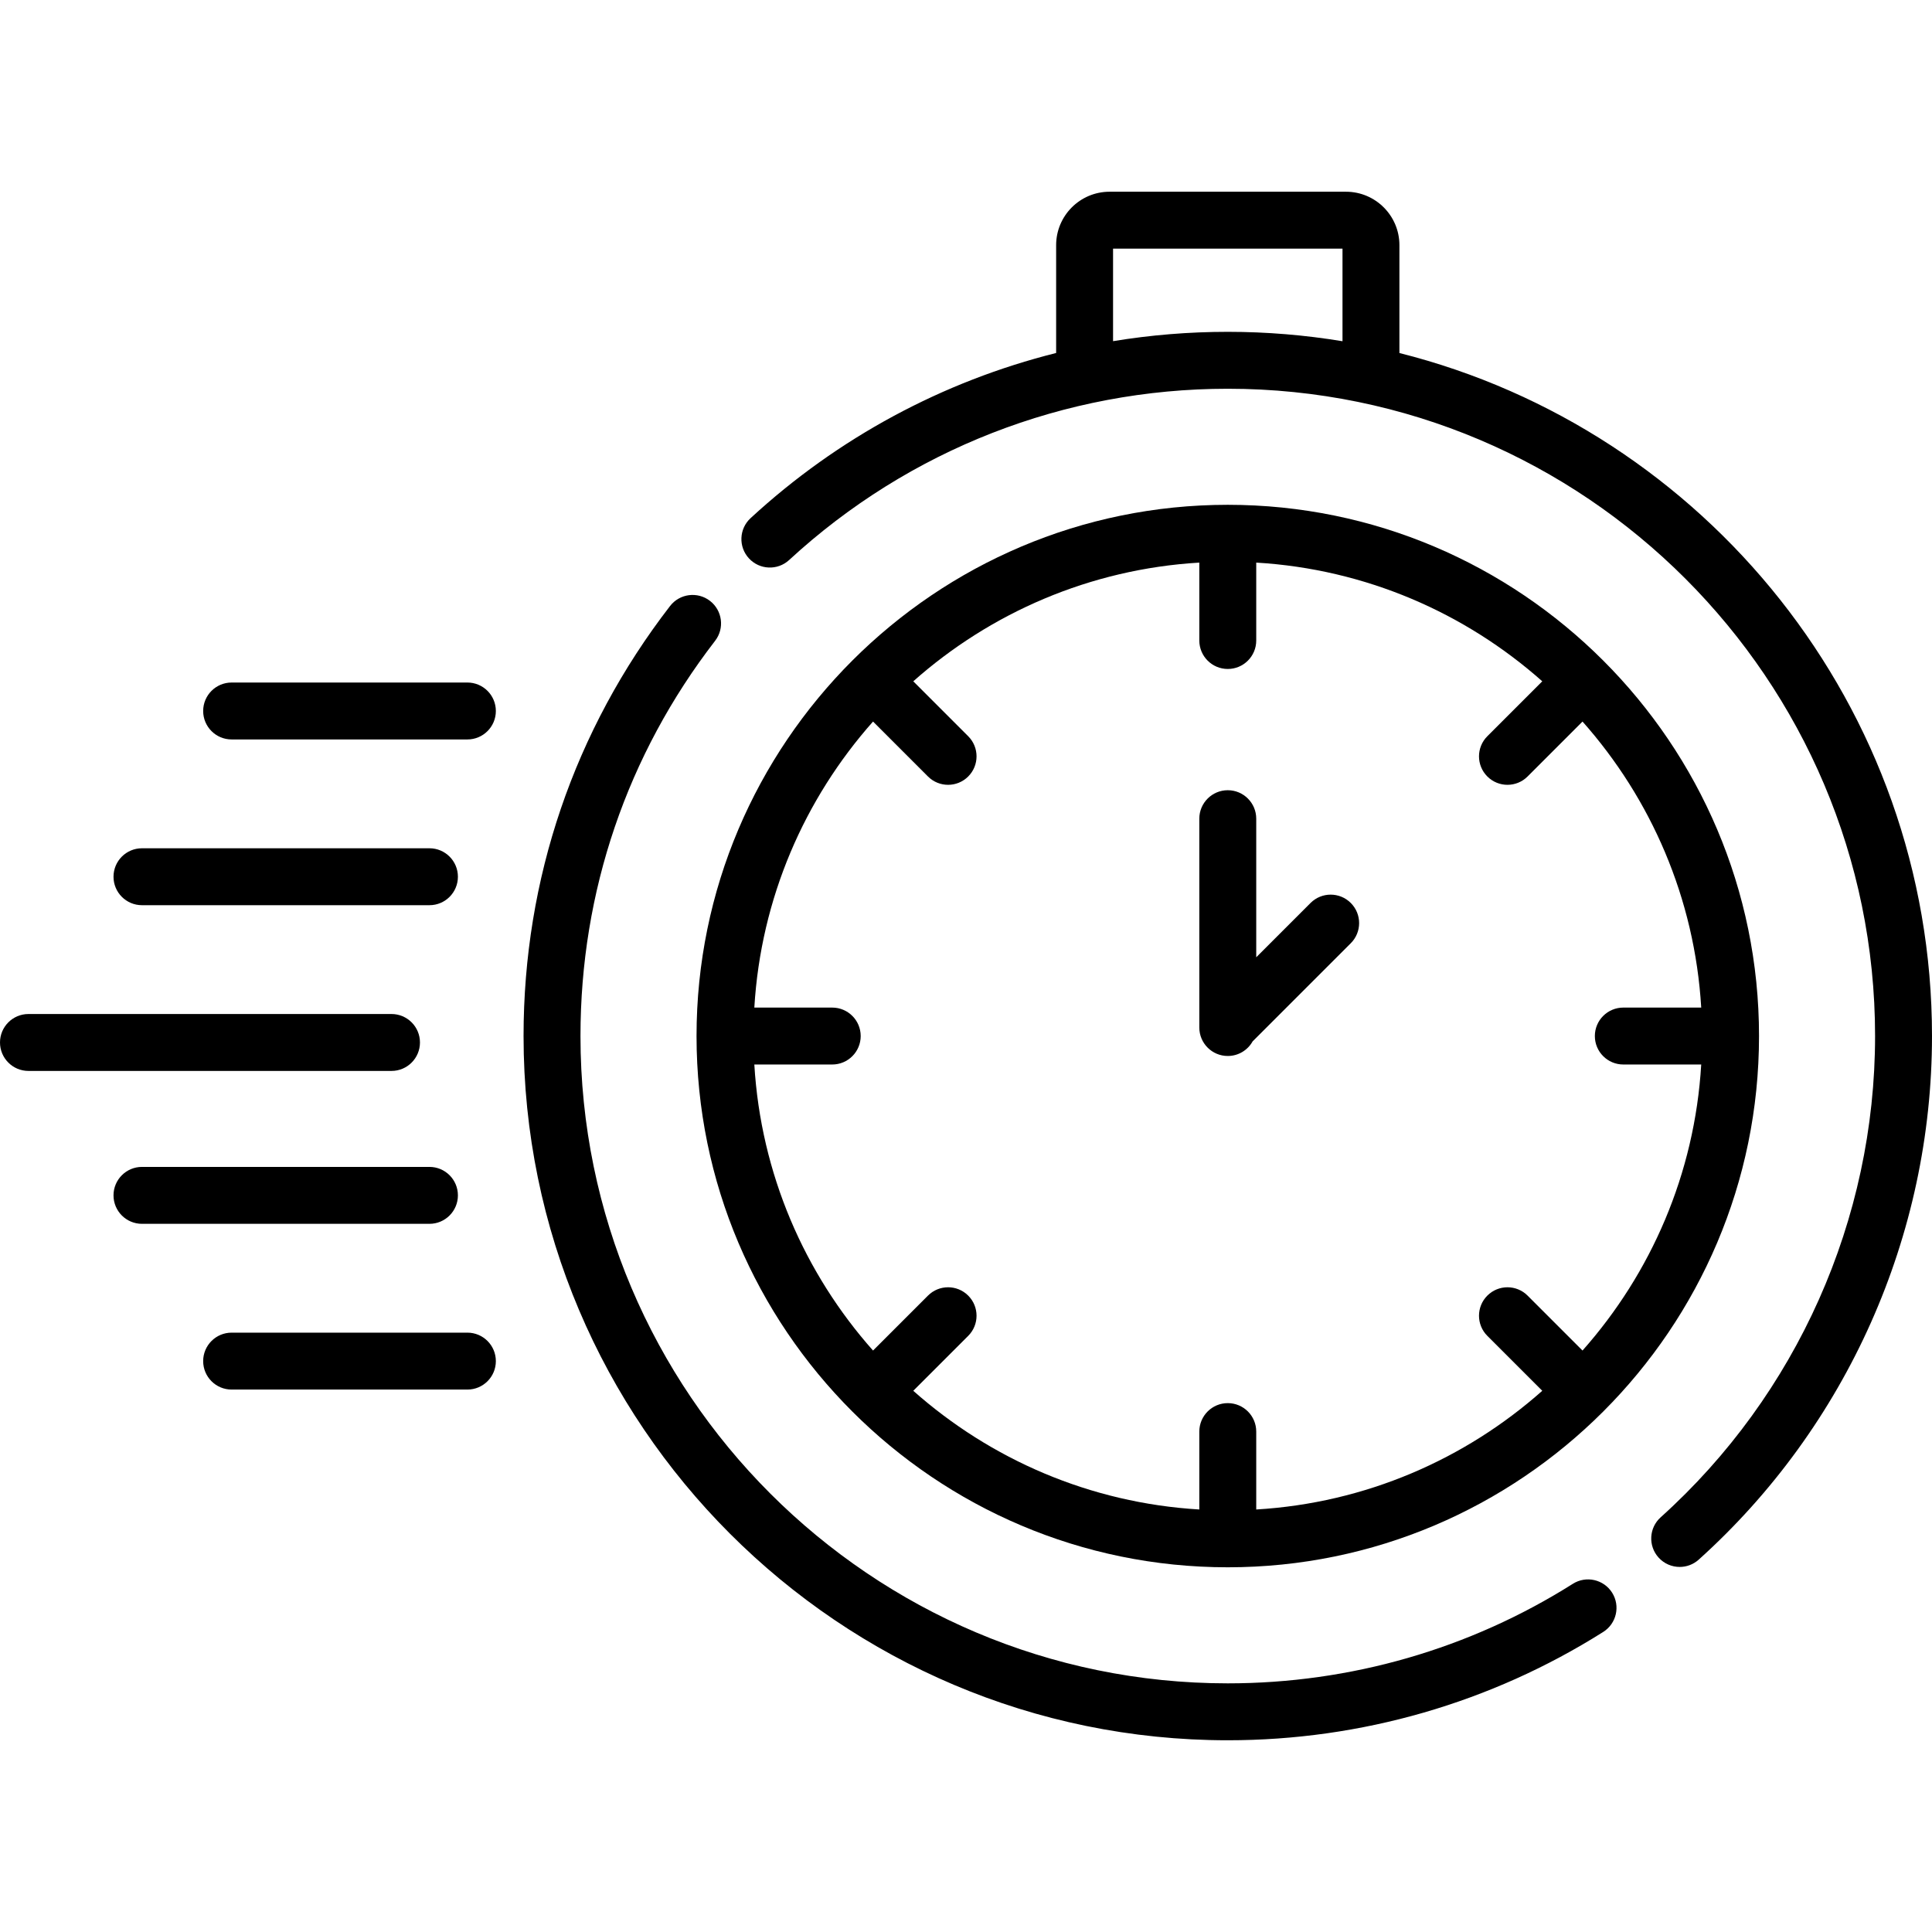
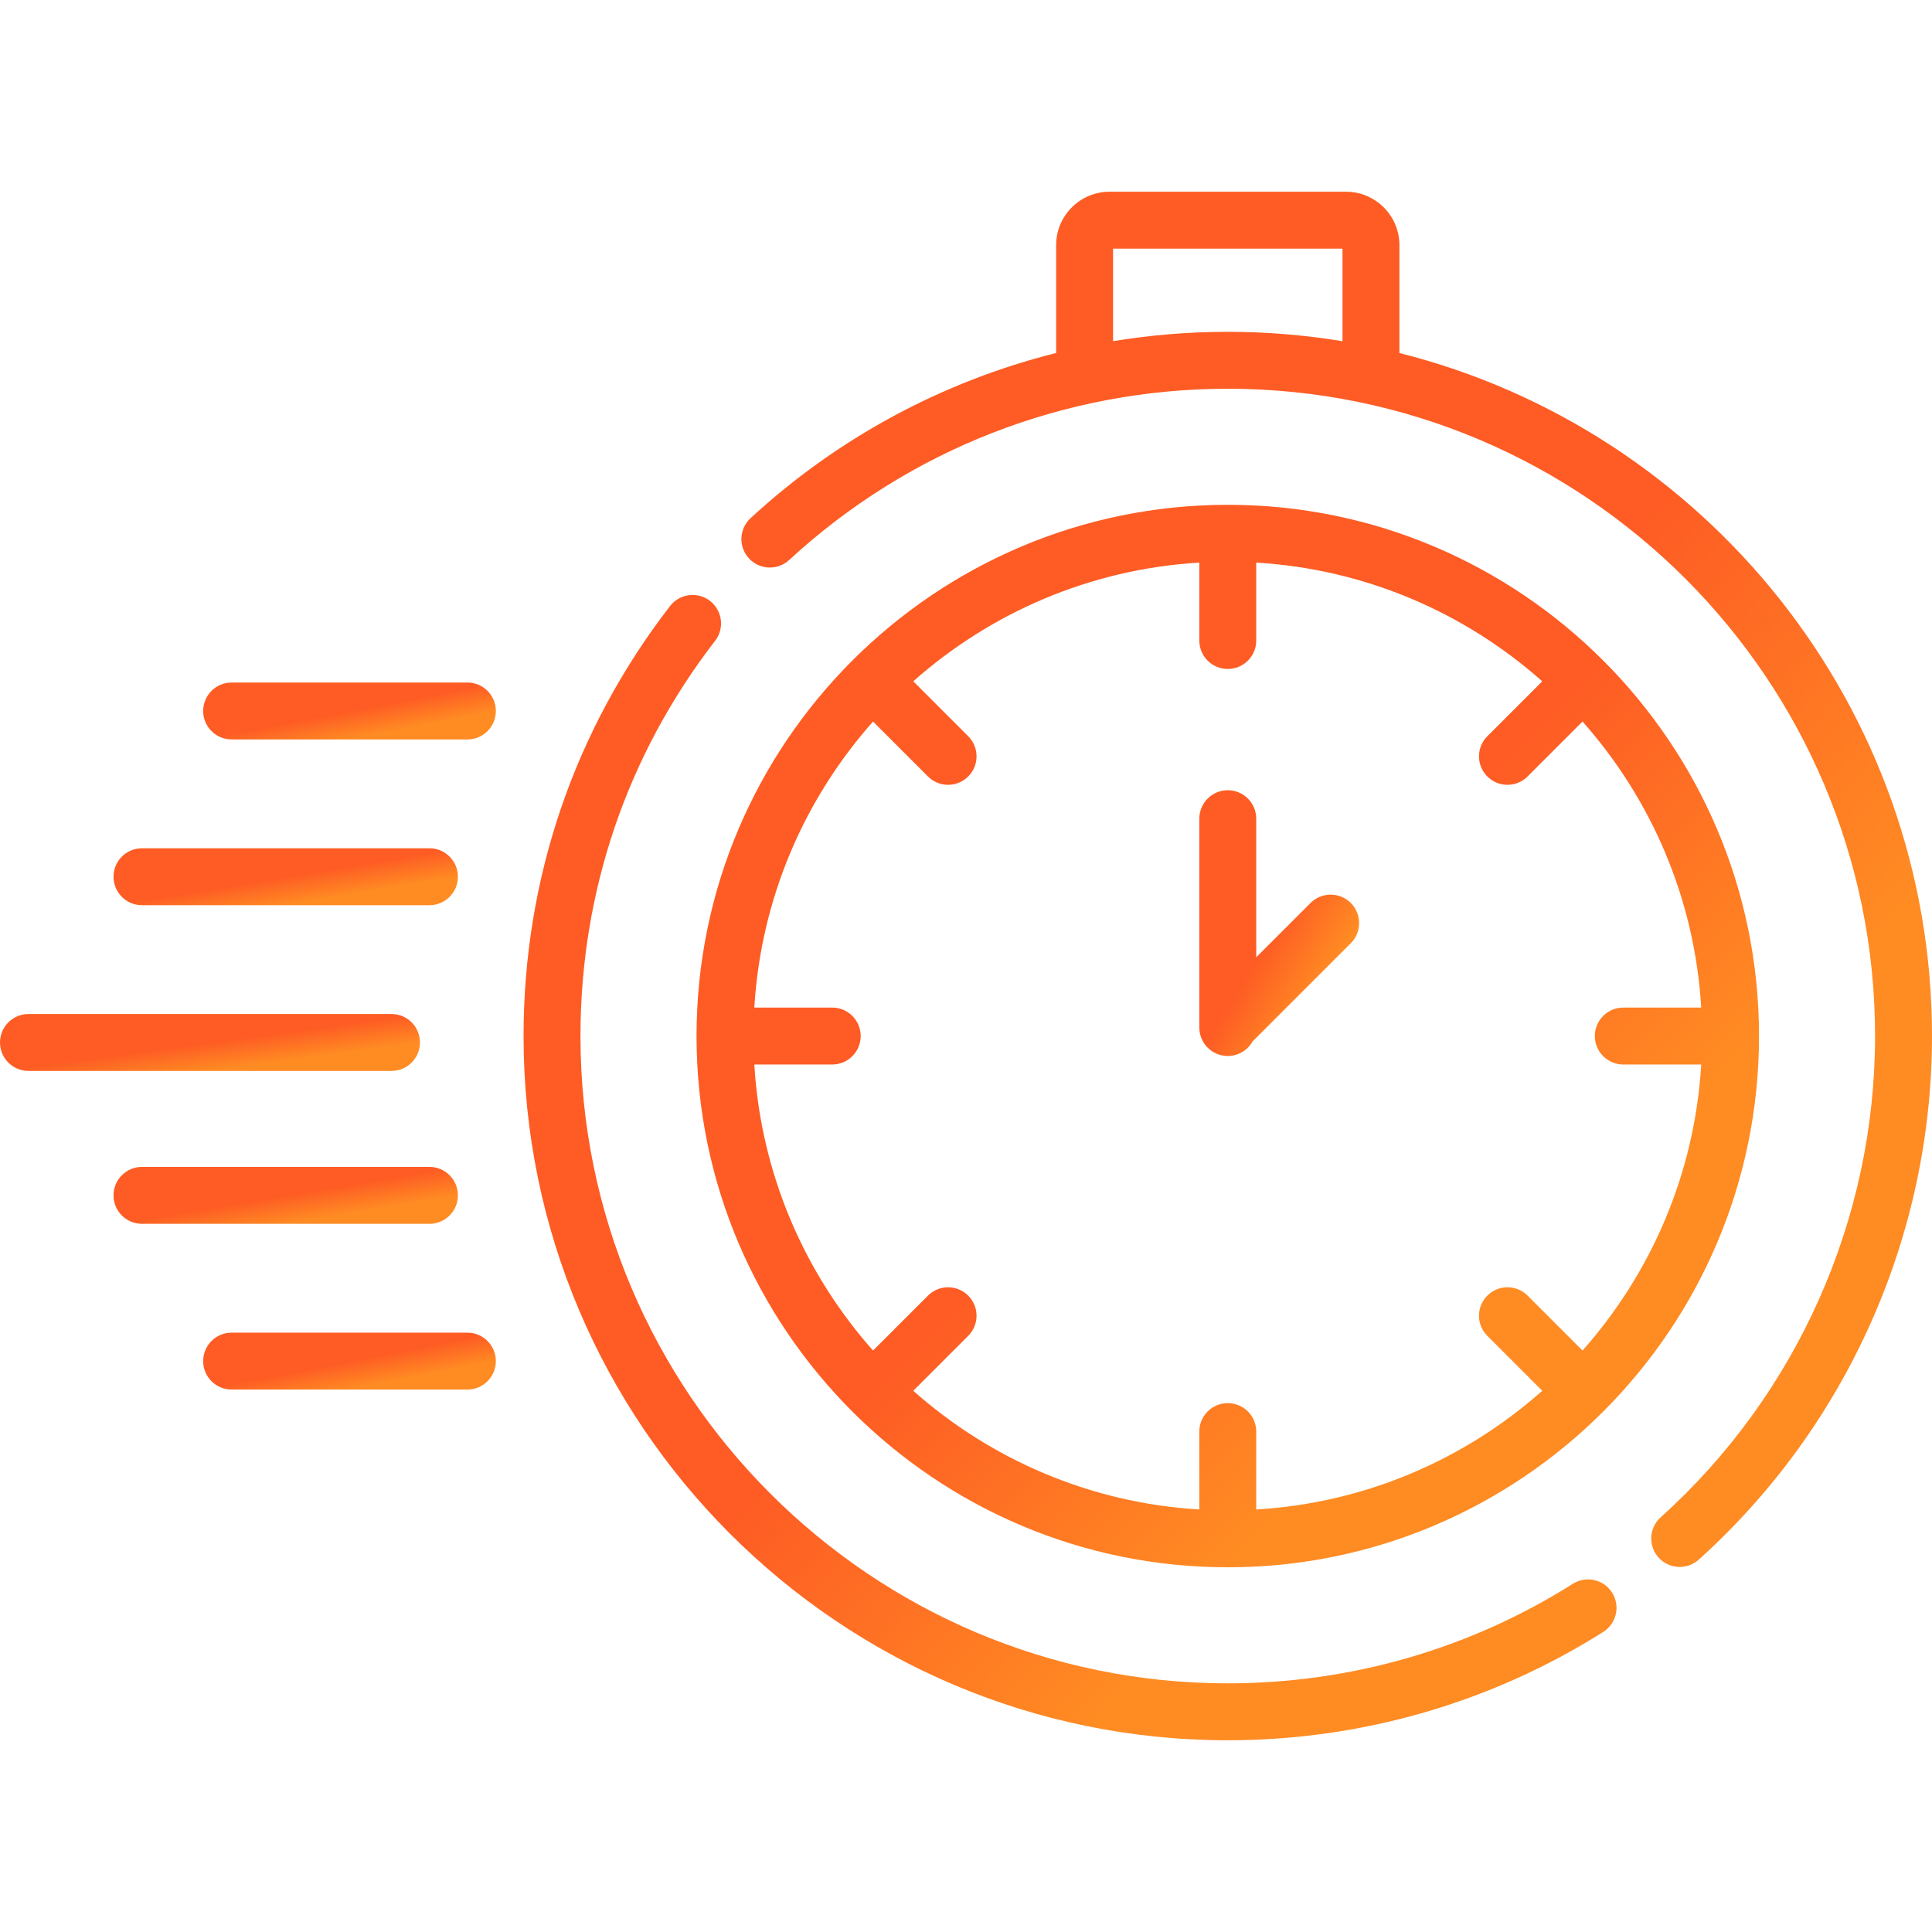
<svg xmlns="http://www.w3.org/2000/svg" id="Capa_1" enable-background="new 0 0 509.15 509.15" height="512" viewBox="0 0 509.15 509.15" width="512">
-   <g>
+   <linearGradient id="gradient" x2="1" y2="1">
+     <stop offset="50%" stop-color="#fe5c24" />
+     <stop offset="75%" stop-color="#ff8b23" />
+   </linearGradient>
+   <g fill="url(#gradient)">
    <path d="m323.563 413.037c77.197 0 140.001-62.804 140.001-140.001s-62.804-140.002-140.001-140.002-140.002 62.804-140.002 140.002 62.805 140.001 140.002 140.001zm-104.24-147.502h-20.531c1.715-28.828 13.242-55.054 31.283-75.381l14.476 14.476c1.464 1.465 3.384 2.197 5.303 2.197s3.839-.732 5.303-2.197c2.929-2.929 2.929-7.678 0-10.606l-14.476-14.476c20.327-18.041 46.553-29.568 75.381-31.283v20.531c0 4.142 3.357 7.5 7.5 7.5s7.5-3.358 7.5-7.5v-20.531c28.828 1.715 55.054 13.242 75.38 31.283l-14.476 14.476c-2.929 2.929-2.929 7.678 0 10.606 1.465 1.464 3.385 2.197 5.304 2.197s3.839-.732 5.304-2.197l14.475-14.476c18.04 20.327 29.568 46.552 31.282 75.38h-20.531c-4.143 0-7.5 3.358-7.5 7.5s3.357 7.5 7.5 7.5h20.531c-1.715 28.828-13.242 55.054-31.283 75.38l-14.475-14.475c-2.93-2.929-7.678-2.929-10.607 0s-2.929 7.678 0 10.606l14.476 14.476c-20.327 18.041-46.552 29.568-75.38 31.283v-20.531c0-4.142-3.357-7.5-7.5-7.5s-7.5 3.358-7.5 7.5v20.531c-28.829-1.715-55.054-13.242-75.381-31.283l14.476-14.475c2.929-2.929 2.929-7.678 0-10.606-2.93-2.93-7.678-2.929-10.606 0l-14.476 14.475c-18.041-20.327-29.568-46.552-31.283-75.381h20.531c4.142 0 7.5-3.358 7.5-7.5 0-4.141-3.358-7.499-7.5-7.499z" />
    <path d="m414.502 417.388c-27.184 17.163-58.63 26.234-90.939 26.234-94.062 0-170.587-76.525-170.587-170.587 0-38.081 12.27-74.099 35.482-104.161 2.531-3.278 1.926-7.988-1.353-10.52-3.278-2.531-7.988-1.926-10.52 1.353-25.259 32.711-38.609 71.899-38.609 113.328 0 102.333 83.254 185.587 185.587 185.587 35.148 0 69.364-9.873 98.947-28.551 3.503-2.211 4.549-6.843 2.338-10.346-2.212-3.502-6.843-4.547-10.346-2.337z" />
    <path d="m368.795 93.033v-28.43c0-7.762-6.315-14.076-14.076-14.076h-62.314c-7.762 0-14.076 6.314-14.076 14.076v28.422c-29.825 7.472-57.496 22.296-80.527 43.528-3.045 2.808-3.238 7.552-.431 10.598 2.808 3.045 7.553 3.239 10.598.431 31.571-29.105 72.623-45.134 115.593-45.134 94.062 0 170.587 76.525 170.587 170.587 0 48.281-20.597 94.511-56.51 126.833-3.078 2.771-3.328 7.513-.557 10.592 1.48 1.646 3.524 2.482 5.576 2.482 1.788 0 3.582-.635 5.016-1.925 39.068-35.163 61.475-85.456 61.475-137.983.001-86.734-59.812-159.753-140.354-180.001zm-75.465-3.124v-24.382h60.466v24.397c-9.842-1.62-19.939-2.476-30.232-2.476-10.207 0-20.313.832-30.234 2.461z" />
    <path d="m323.563 278.288c2.814 0 5.262-1.551 6.545-3.843l25.872-25.872c2.929-2.929 2.929-7.678 0-10.607s-7.677-2.929-10.608 0l-14.31 14.309v-36.524c0-4.142-3.357-7.5-7.5-7.5s-7.5 3.358-7.5 7.5v55.035c.001 4.144 3.358 7.502 7.501 7.502z" />
    <path d="m110.675 274.728c0-4.142-3.358-7.5-7.5-7.5h-95.675c-4.142 0-7.5 3.358-7.5 7.5s3.358 7.5 7.5 7.5h95.675c4.142 0 7.5-3.357 7.5-7.5z" />
    <path d="m37.414 238.55h75.762c4.142 0 7.5-3.358 7.5-7.5s-3.358-7.5-7.5-7.5h-75.762c-4.142 0-7.5 3.358-7.5 7.5s3.357 7.5 7.5 7.5z" />
    <path d="m123.175 179.871h-62.133c-4.142 0-7.5 3.358-7.5 7.5s3.358 7.5 7.5 7.5h62.133c4.142 0 7.5-3.358 7.5-7.5 0-4.143-3.358-7.5-7.5-7.5z" />
    <path d="m120.675 315.021c0-4.142-3.358-7.5-7.5-7.5h-75.761c-4.142 0-7.5 3.358-7.5 7.5s3.358 7.5 7.5 7.5h75.762c4.141 0 7.499-3.358 7.499-7.5z" />
    <path d="m123.175 351.2h-62.133c-4.142 0-7.5 3.358-7.5 7.5s3.358 7.5 7.5 7.5h62.133c4.142 0 7.5-3.358 7.5-7.5s-3.358-7.5-7.5-7.5z" />
  </g>
</svg>
